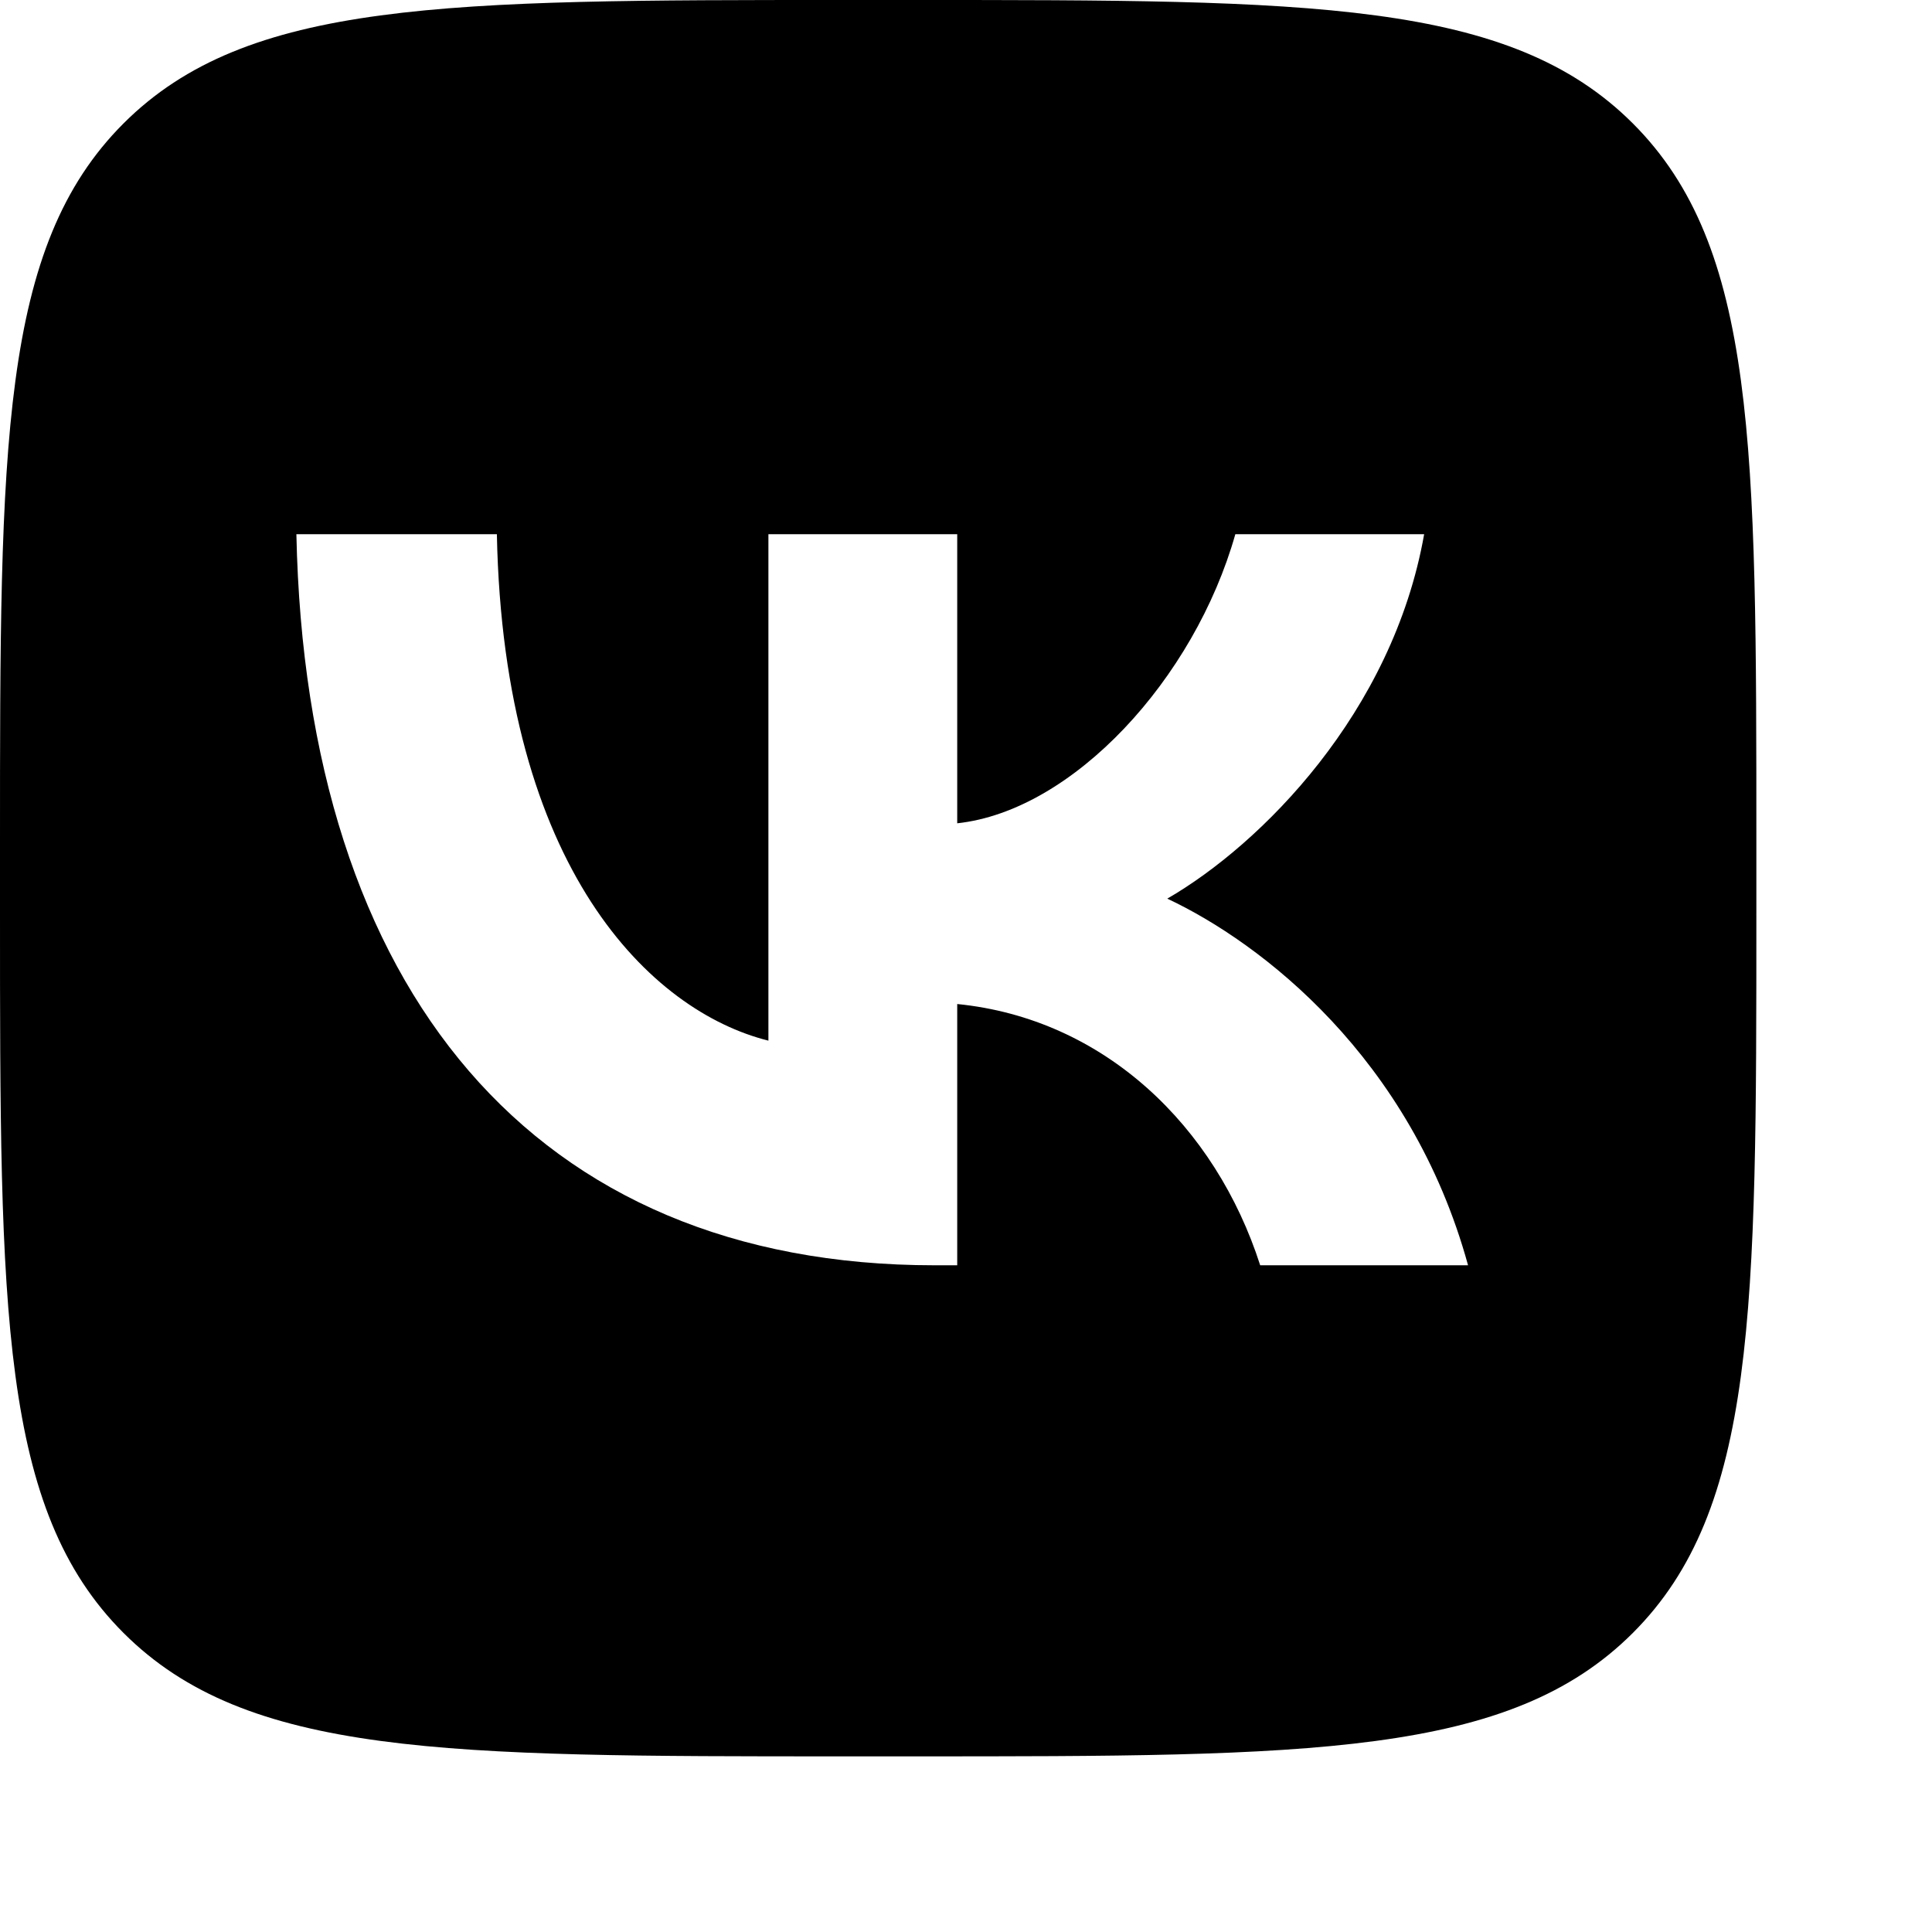
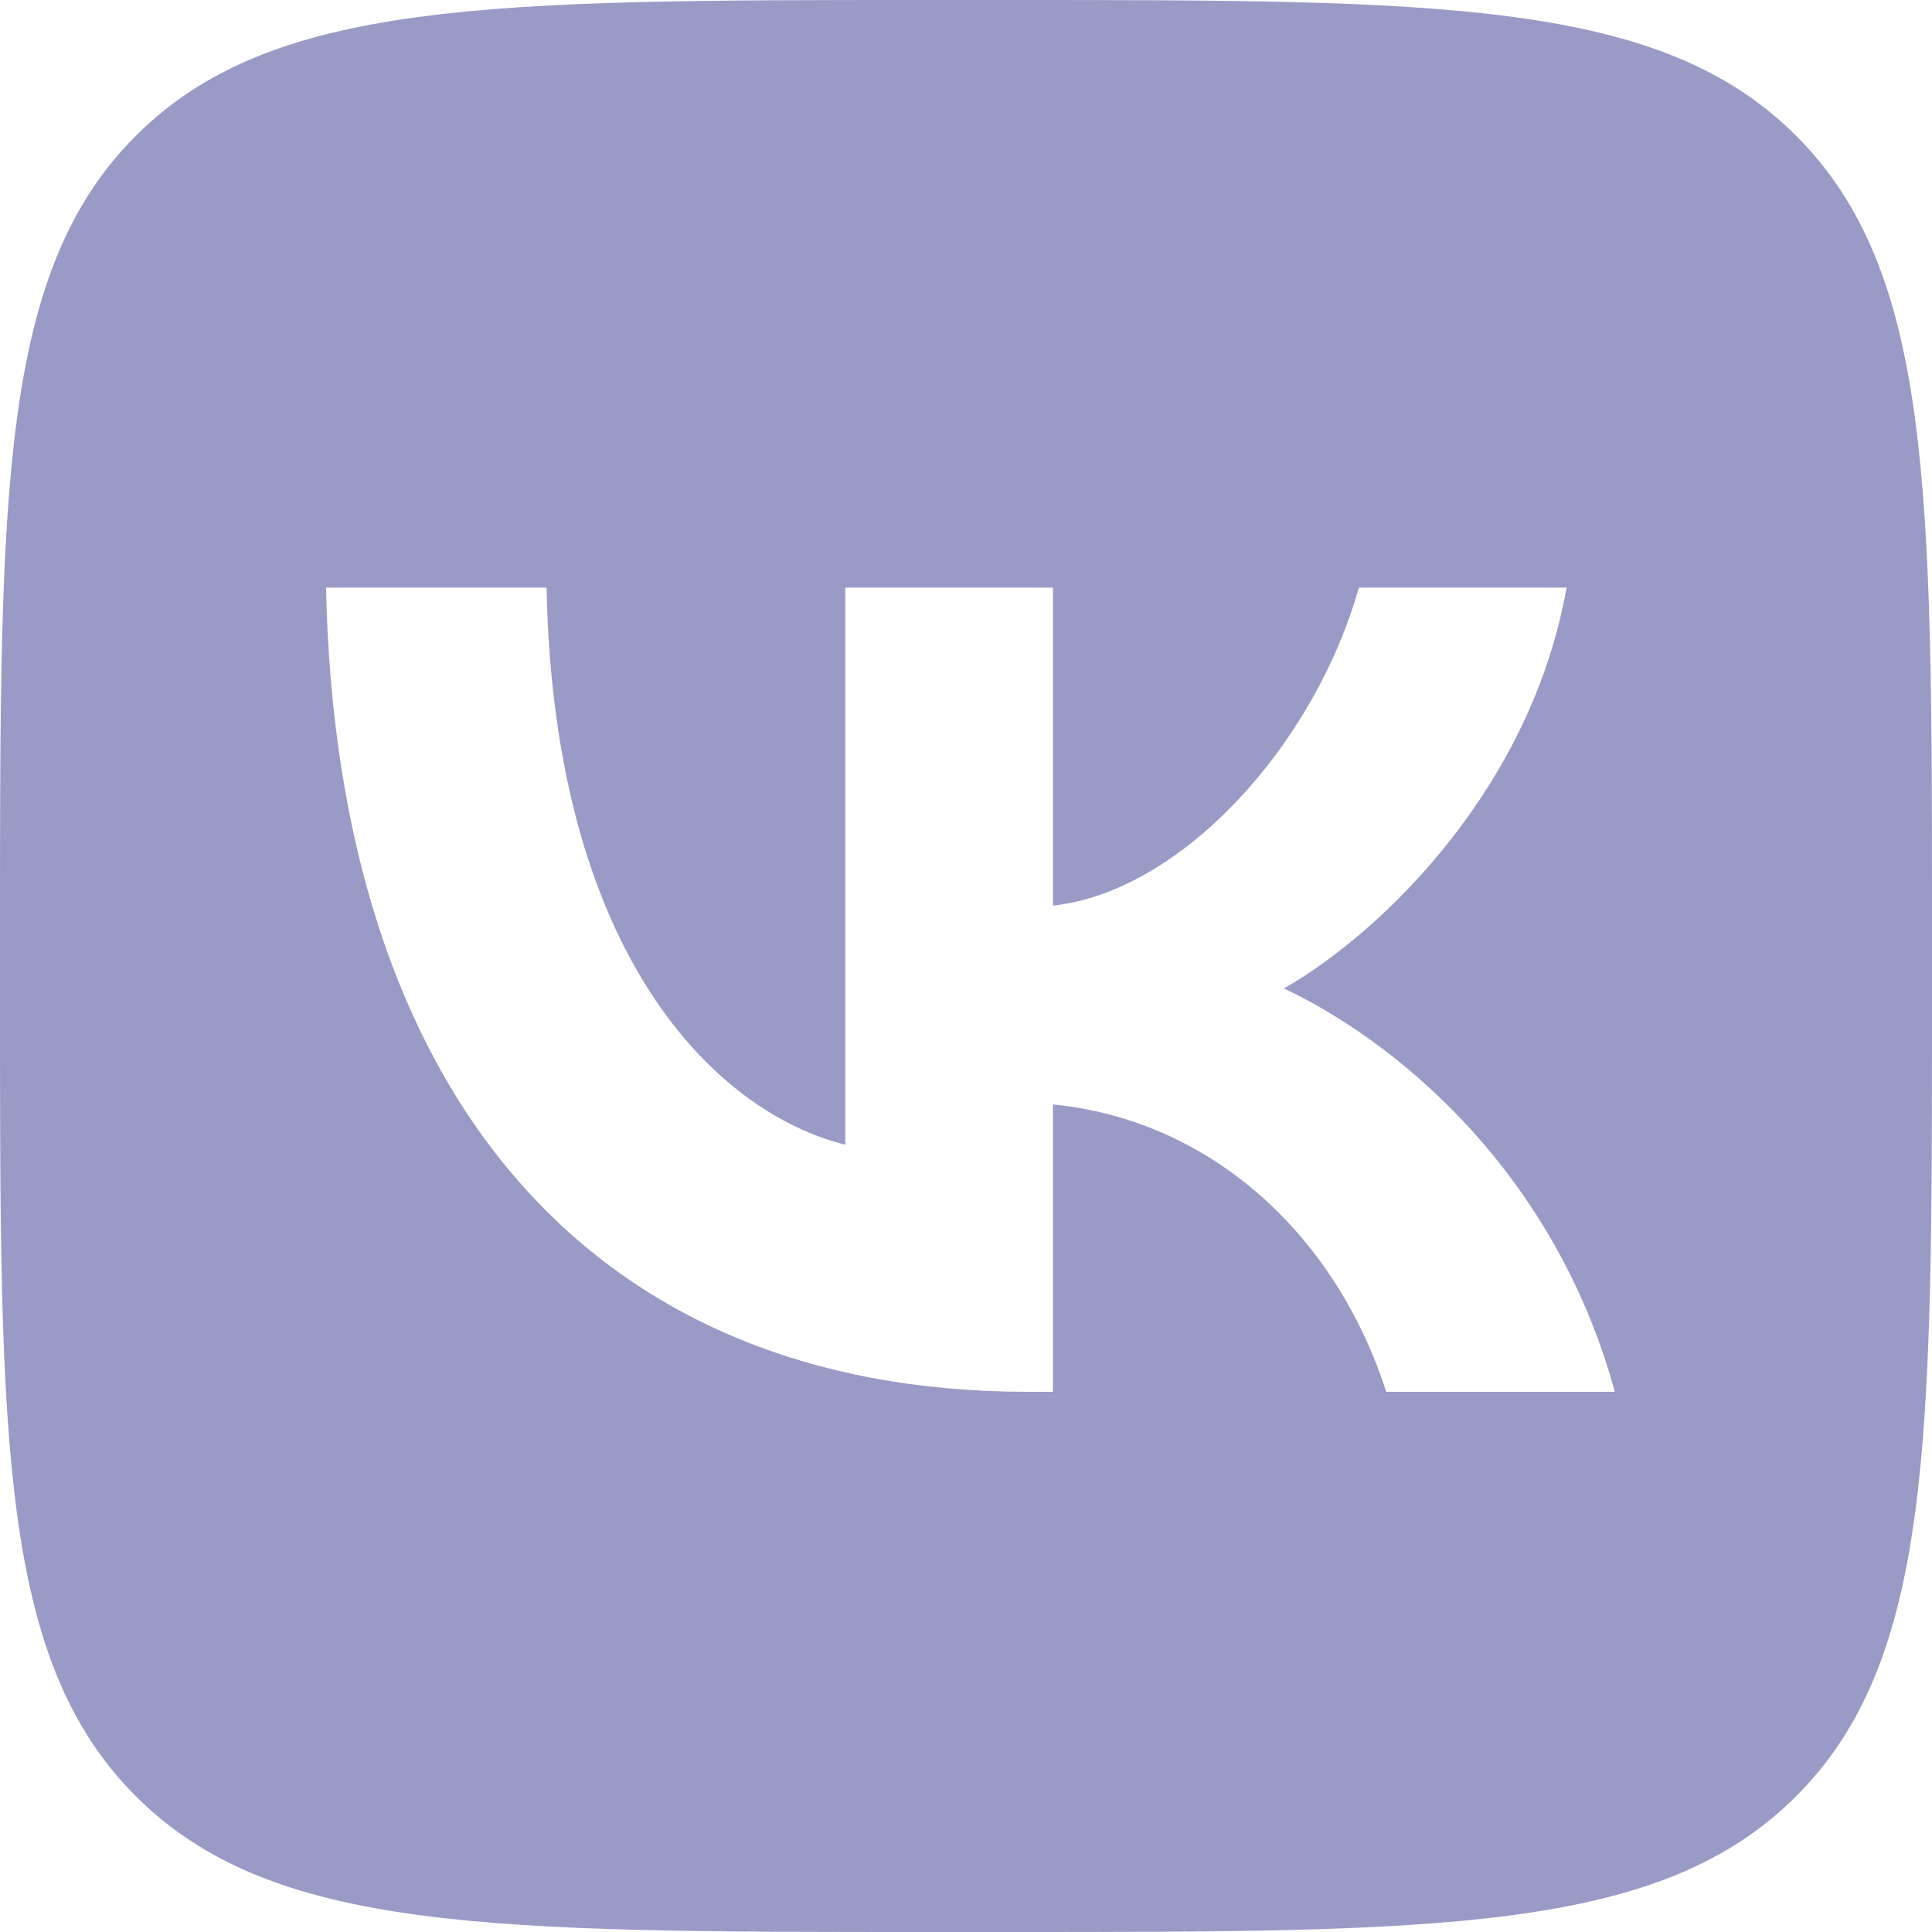
- <svg xmlns="http://www.w3.org/2000/svg" width="22" height="22" viewBox="0 0 22 22" fill="none">
-   <path fill-rule="evenodd" clip-rule="evenodd" d="M1.406 1.406C0 2.812 0 5.074 0 9.6V10.4C0 14.925 0 17.188 1.406 18.594C2.812 20 5.074 20 9.6 20H10.4C14.925 20 17.188 20 18.594 18.594C20 17.188 20 14.925 20 10.4V9.6C20 5.074 20 2.812 18.594 1.406C17.188 0 14.925 0 10.4 0H9.6C5.074 0 2.812 0 1.406 1.406ZM3.375 6.083C3.483 11.283 6.083 14.408 10.642 14.408H10.9V11.433C12.575 11.6 13.842 12.825 14.35 14.408H16.717C16.067 12.042 14.358 10.733 13.292 10.233C14.358 9.617 15.858 8.117 16.217 6.083H14.067C13.6 7.733 12.217 9.233 10.9 9.375V6.083H8.75V11.85C7.417 11.517 5.733 9.9 5.658 6.083H3.375Z" fill="currentColor" />
+ <svg xmlns="http://www.w3.org/2000/svg" width="20" height="20" viewBox="0 0 20 20" fill="none">
+   <path fill-rule="evenodd" clip-rule="evenodd" d="M1.406 1.406C0 2.812 0 5.074 0 9.6V10.4C0 14.925 0 17.188 1.406 18.594C2.812 20 5.074 20 9.6 20H10.4C14.925 20 17.188 20 18.594 18.594C20 17.188 20 14.925 20 10.4V9.6C20 5.074 20 2.812 18.594 1.406C17.188 0 14.925 0 10.4 0H9.6C5.074 0 2.812 0 1.406 1.406ZM3.375 6.083C3.483 11.283 6.083 14.408 10.642 14.408H10.9V11.433C12.575 11.6 13.842 12.825 14.35 14.408H16.717C16.067 12.042 14.358 10.733 13.292 10.233C14.358 9.617 15.858 8.117 16.217 6.083H14.067C13.6 7.733 12.217 9.233 10.9 9.375V6.083H8.75V11.85C7.417 11.517 5.733 9.9 5.658 6.083H3.375Z" fill="#9A9AC6" />
</svg>
